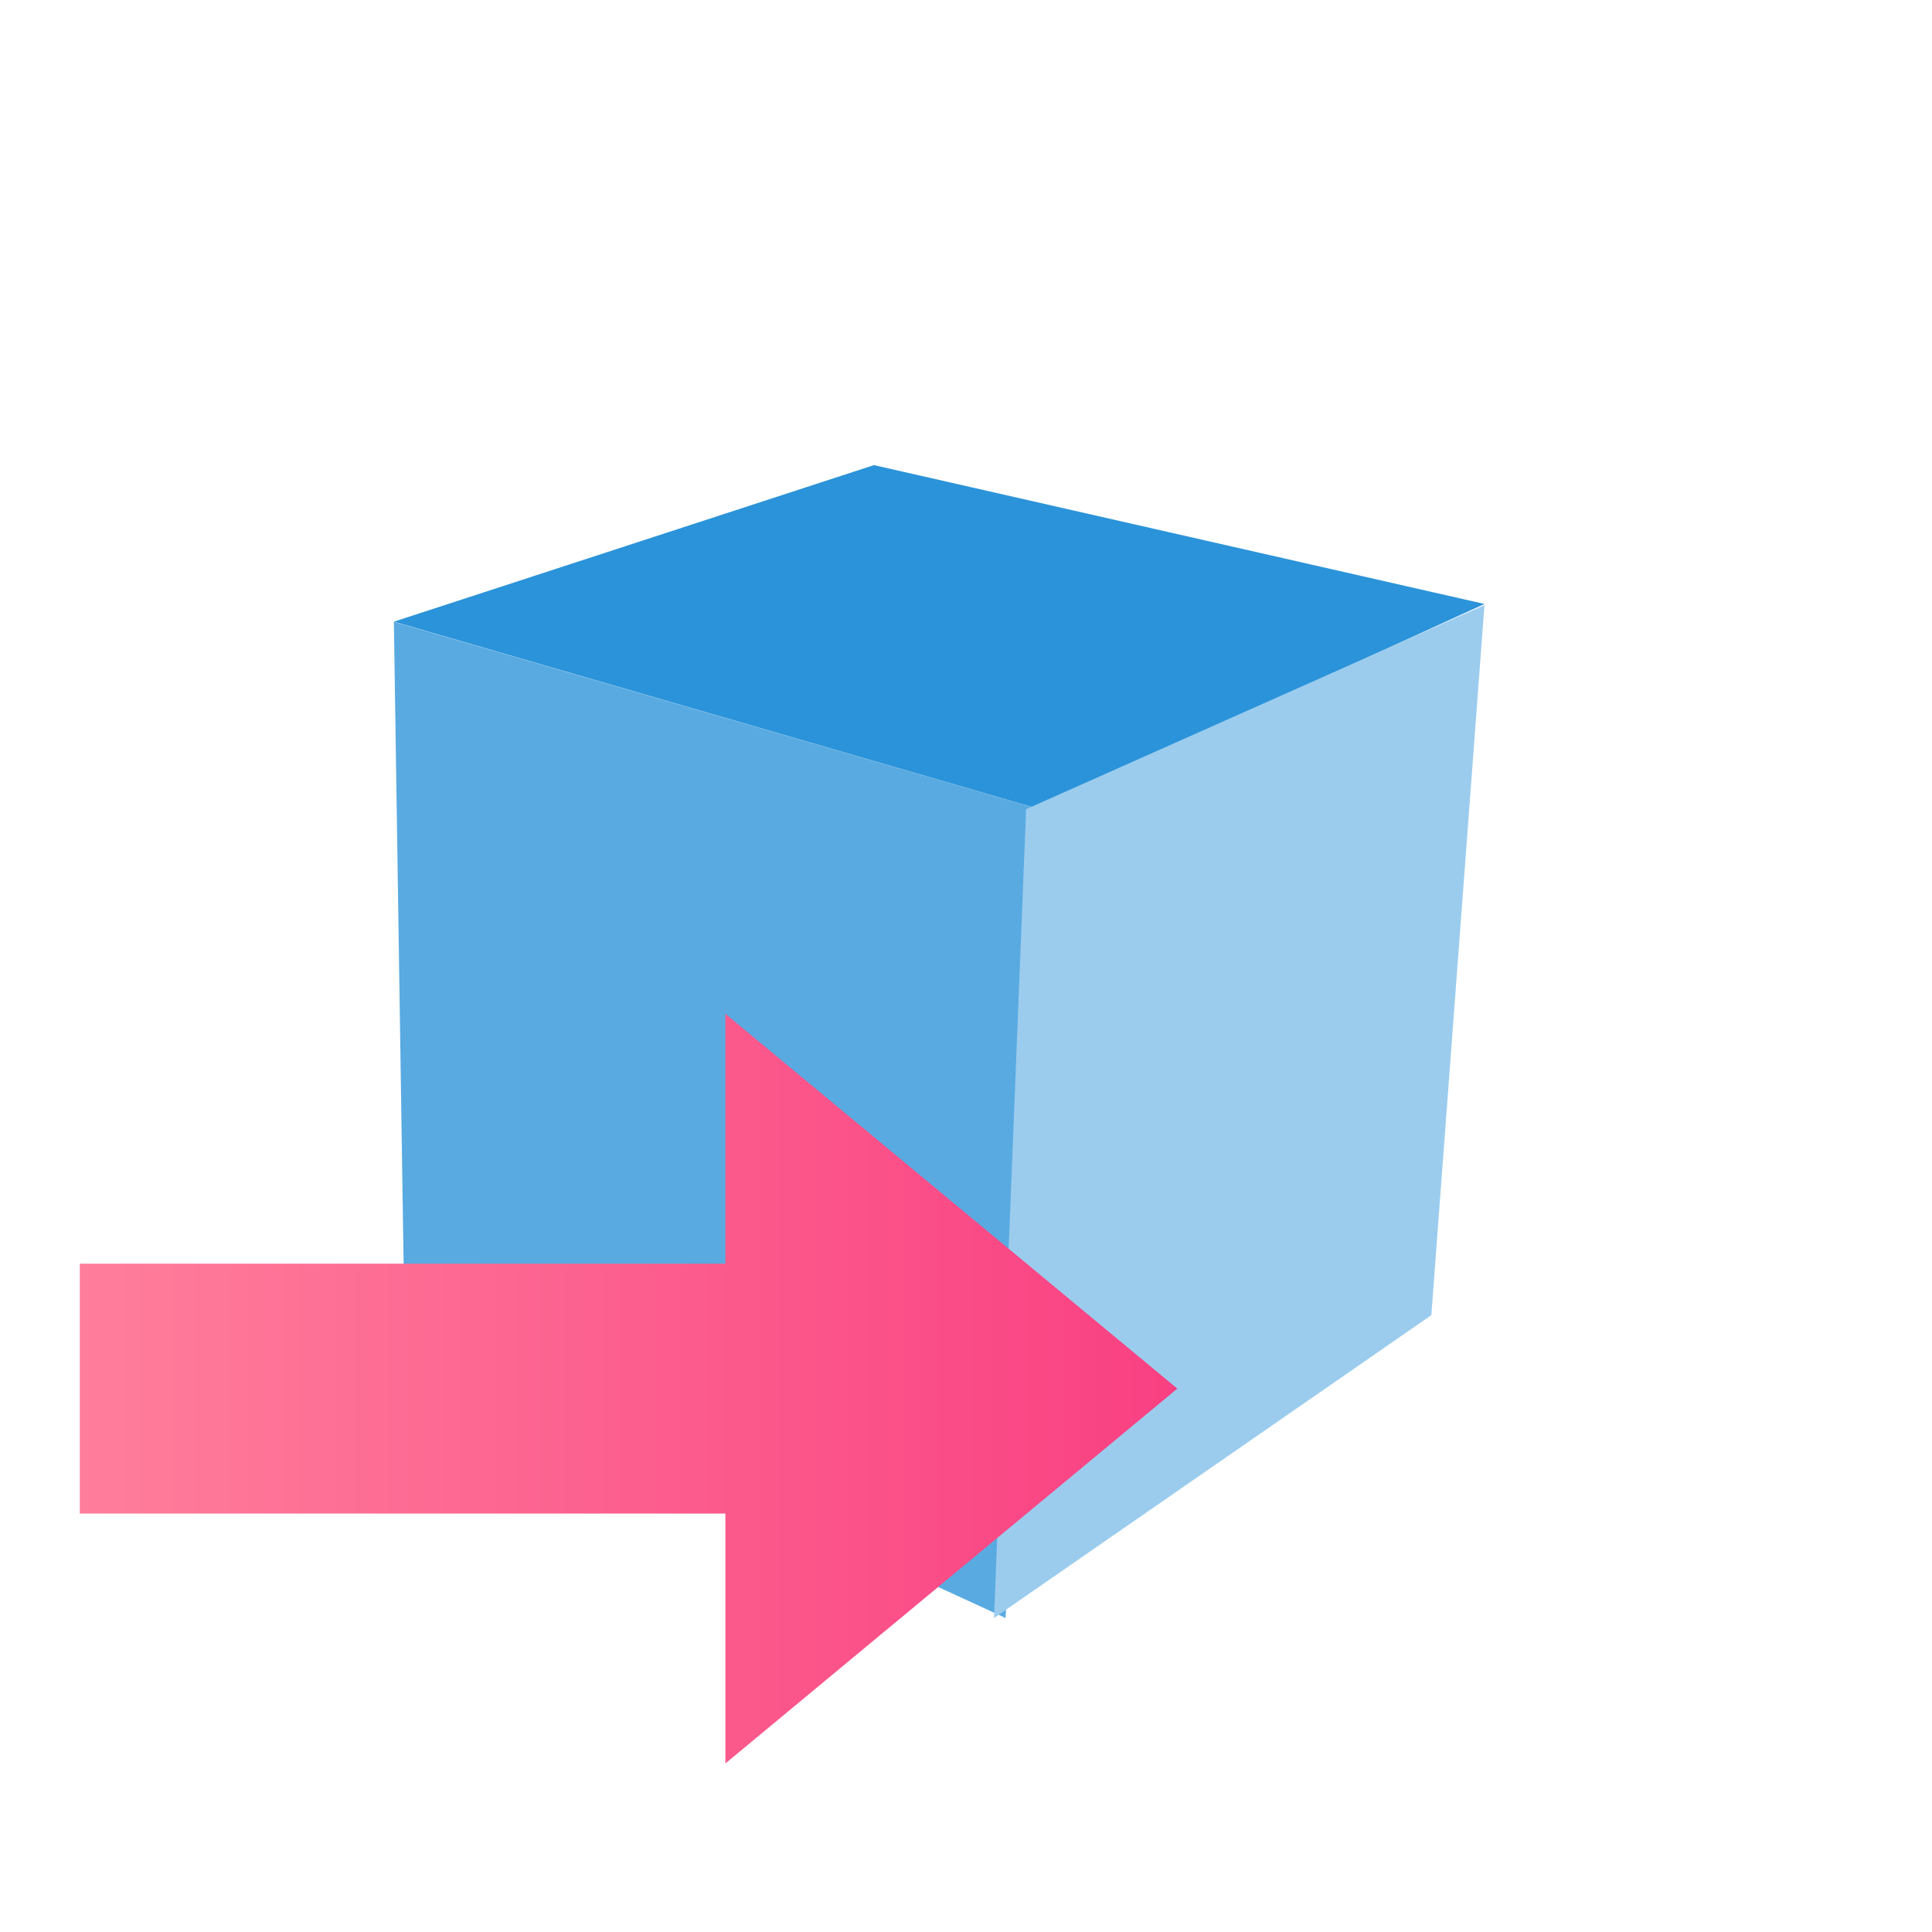
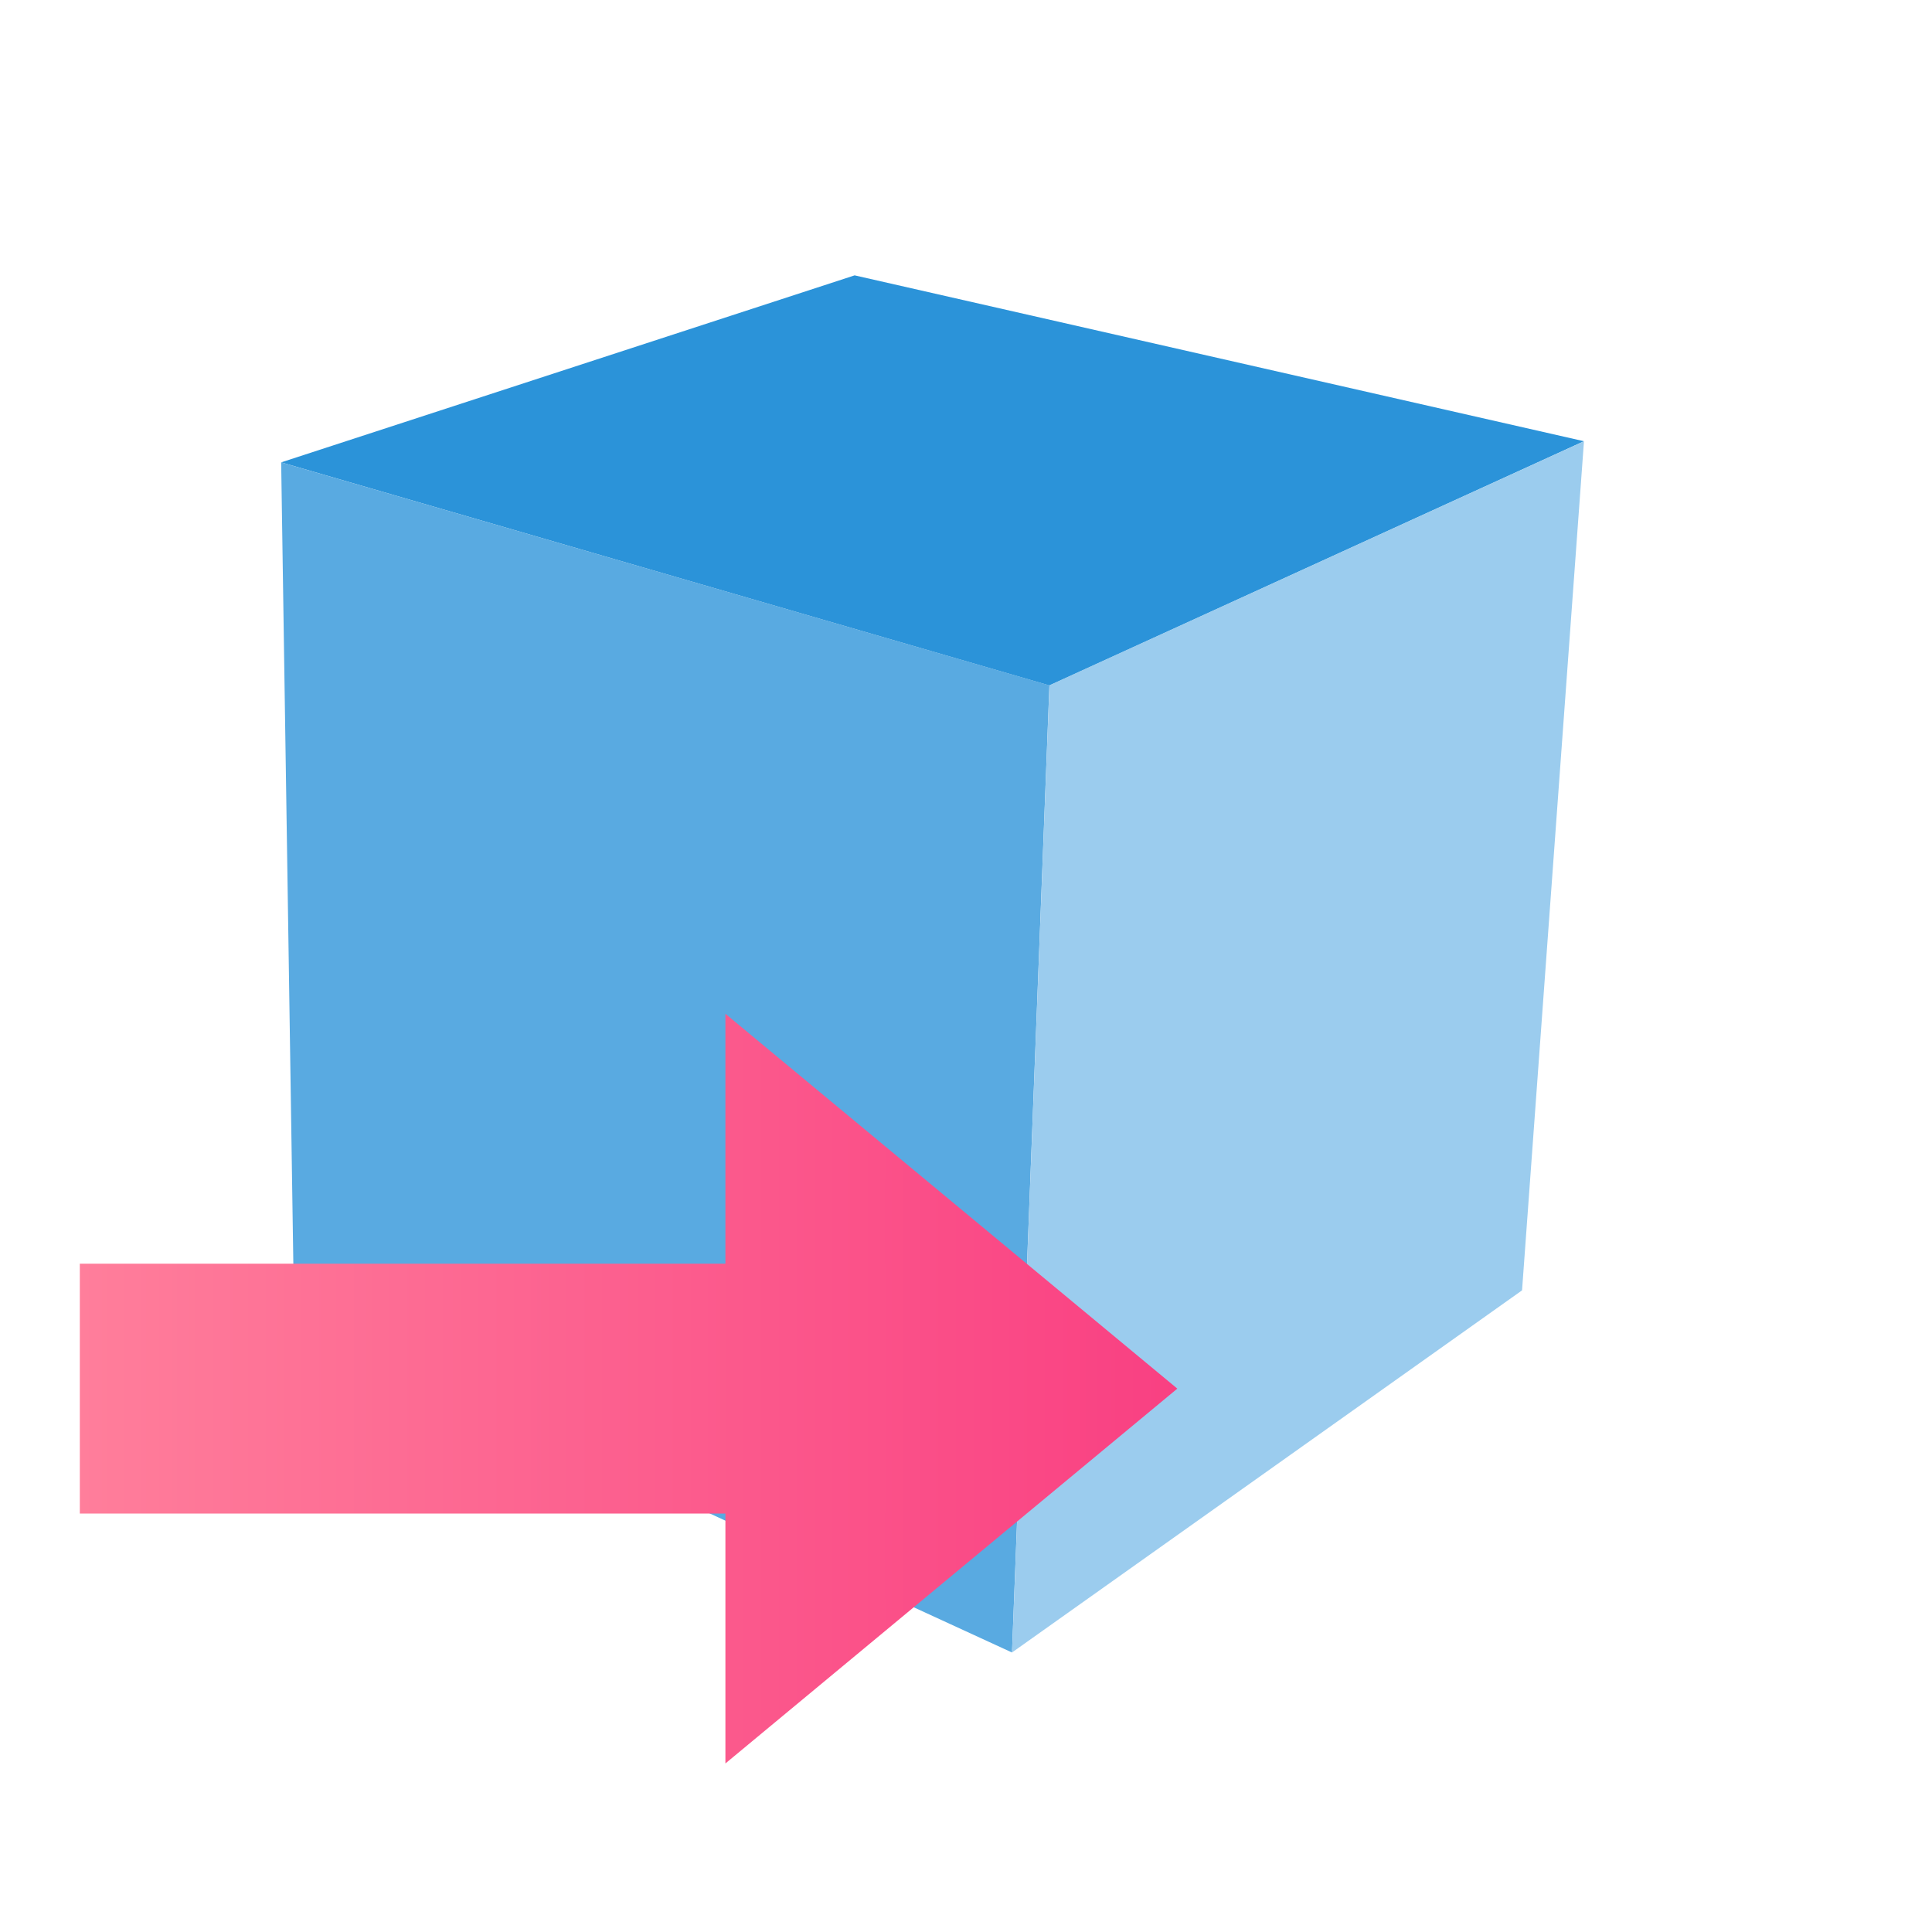
- <svg xmlns="http://www.w3.org/2000/svg" xmlns:xlink="http://www.w3.org/1999/xlink" width="64" height="64" id="svg2" version="1.1">
+ <svg xmlns="http://www.w3.org/2000/svg" xmlns:xlink="http://www.w3.org/1999/xlink" width="64" height="64" id="svg2" version="1.1" xml:space="preserve">
  <defs id="defs4">
+     <linearGradient id="linearGradient3">
+       <stop style="stop-color:#ff7e9b;stop-opacity:1;" offset="0" id="stop2" />
+       <stop style="stop-color:#f94082;stop-opacity:1;" offset="1" id="stop3" />
+     </linearGradient>
    <linearGradient id="linearGradient4532">
      <stop style="stop-color:#fffd74;stop-opacity:1;" offset="0" id="stop4534" />
      <stop style="stop-color:#967933;stop-opacity:1;" offset="1" id="stop4536" />
    </linearGradient>
    <marker orient="auto" refY="0.0" refX="0.0" id="Arrow1Send" style="overflow:visible;">
      <path id="path3801" d="M 0.0,0.0 L 5.0,-5.0 L -12.5,0.0 L 5.0,5.0 L 0.0,0.0 z " style="fill-rule:evenodd;stroke:#000000;stroke-width:1.0pt;" transform="scale(0.2) rotate(180) translate(6,0)" />
    </marker>
    <marker orient="auto" refY="0.0" refX="0.0" id="Arrow2Send" style="overflow:visible;">
      <path id="path3819" style="fill-rule:evenodd;stroke-width:0.625;stroke-linejoin:round;" d="M 8.719,4.034 L -2.207,0.016 L 8.719,-4.002 C 6.973,-1.63 6.983,1.616 8.719,4.034 z " transform="scale(0.3) rotate(180) translate(-2.3,0)" />
    </marker>
    <marker orient="auto" refY="0.0" refX="0.0" id="TriangleOutL" style="overflow:visible">
      <path id="path3928" d="M 5.77,0.0 L -2.88,5.0 L -2.88,-5.0 L 5.77,0.0 z " style="fill-rule:evenodd;stroke:#000000;stroke-width:1.0pt" transform="scale(0.8)" />
    </marker>
    <marker orient="auto" refY="0.0" refX="0.0" id="Arrow1Lend" style="overflow:visible;">
      <path id="path3789" d="M 0.0,0.0 L 5.0,-5.0 L -12.5,0.0 L 5.0,5.0 L 0.0,0.0 z " style="fill-rule:evenodd;stroke:#000000;stroke-width:1.0pt;" transform="scale(0.8) rotate(180) translate(12.5,0)" />
    </marker>
    <marker orient="auto" refY="0.0" refX="0.0" id="Arrow1Lstart" style="overflow:visible">
      <path id="path3786" d="M 0.0,0.0 L 5.0,-5.0 L -12.5,0.0 L 5.0,5.0 L 0.0,0.0 z " style="fill-rule:evenodd;stroke:#000000;stroke-width:1.0pt" transform="scale(0.8) translate(12.5,0)" />
    </marker>
    <marker orient="auto" refY="0.0" refX="0.0" id="Arrow2Mend" style="overflow:visible;">
      <path id="path3813" style="fill-rule:evenodd;stroke-width:0.625;stroke-linejoin:round;" d="M 8.719,4.034 L -2.207,0.016 L 8.719,-4.002 C 6.973,-1.63 6.983,1.616 8.719,4.034 z " transform="scale(0.6) rotate(180) translate(0,0)" />
    </marker>
    <marker orient="auto" refY="0.0" refX="0.0" id="Arrow2Mstart" style="overflow:visible">
      <path id="path3810" style="fill-rule:evenodd;stroke-width:0.625;stroke-linejoin:round" d="M 8.719,4.034 L -2.207,0.016 L 8.719,-4.002 C 6.973,-1.63 6.983,1.616 8.719,4.034 z " transform="scale(0.6) translate(0,0)" />
    </marker>
    <marker orient="auto" refY="0.0" refX="0.0" id="Arrow1Mend" style="overflow:visible;">
      <path id="path3795" d="M 0.0,0.0 L 5.0,-5.0 L -12.5,0.0 L 5.0,5.0 L 0.0,0.0 z " style="fill-rule:evenodd;stroke:#000000;stroke-width:1.0pt;" transform="scale(0.4) rotate(180) translate(10,0)" />
    </marker>
    <linearGradient xlink:href="#linearGradient4495" id="linearGradient4461" x1="113.097" y1="922.788" x2="138.589" y2="862.431" gradientUnits="userSpaceOnUse" />
    <linearGradient id="linearGradient4495">
      <stop style="stop-color:#cd00a0;stop-opacity:1" offset="0" id="stop4449" />
      <stop id="stop4451" offset="0.505" style="stop-color:#ffe1f8;stop-opacity:1" />
      <stop style="stop-color:#cd00a0;stop-opacity:1" offset="1" id="stop4453" />
    </linearGradient>
-     <filter style="color-interpolation-filters:sRGB;" id="filter4086" x="-0.102" y="-0.099" height="1.624" width="1.247">
+     <filter style="color-interpolation-filters:sRGB;" id="filter4086" x="-0.086" y="-0.083" height="1.201" width="1.207">
      <feFlood flood-opacity="0" flood-color="rgb(0,0,0)" result="flood" id="feFlood4088" />
      <feComposite in="flood" in2="SourceGraphic" operator="in" result="composite1" id="feComposite4090" />
      <feGaussianBlur in="composite" stdDeviation="2" result="blur" id="feGaussianBlur4092" />
      <feOffset dx="2" dy="2" result="offset" id="feOffset4094" />
      <feComposite in="SourceGraphic" in2="offset" operator="over" result="composite2" id="feComposite4096" />
    </filter>
-     <linearGradient id="linearGradient3295">
-       <stop style="stop-color:#63e9ff;stop-opacity:1;" offset="0" id="stop3297" />
-       <stop style="stop-color:#ffffff;stop-opacity:0;" offset="1" id="stop3299" />
+     <linearGradient id="linearGradient4702">
+       <stop style="stop-color:#ffff83;stop-opacity:1;" offset="0" id="stop4704" />
+       <stop style="stop-color:#f8b31a;stop-opacity:1;" offset="1" id="stop4706" />
    </linearGradient>
-     <linearGradient xlink:href="#linearGradient3" id="linearGradient2" gradientUnits="userSpaceOnUse" gradientTransform="matrix(0.775055,0,0,0.7557283,-29.17336,987.6064)" x1="31" y1="66.944" x2="92" y2="66.944" />
-     <linearGradient id="linearGradient3">
-       <stop style="stop-color:#ff7e9b;stop-opacity:1;" offset="0" id="stop2" />
-       <stop style="stop-color:#f94082;stop-opacity:1;" offset="1" id="stop3" />
+     <linearGradient id="linearGradient4696">
+       <stop style="stop-color:#fffe40;stop-opacity:1;" offset="0" id="stop4698" />
    </linearGradient>
+     <linearGradient id="linearGradient4532-6">
+       <stop style="stop-color:#ffd040;stop-opacity:1;" offset="0" id="stop4534-3" />
+       <stop style="stop-color:#967933;stop-opacity:1;" offset="1" id="stop4536-6" />
+     </linearGradient>
+     <marker orient="auto" refY="0.0" refX="0.0" id="Arrow1Send-4" style="overflow:visible;">
+       <path id="path3801-2" d="M 0.0,0.0 L 5.0,-5.0 L -12.5,0.0 L 5.0,5.0 L 0.0,0.0 z " style="fill-rule:evenodd;stroke:#000000;stroke-width:1.0pt;" transform="scale(0.2) rotate(180) translate(6,0)" />
+     </marker>
+     <marker orient="auto" refY="0.0" refX="0.0" id="Arrow2Send-0" style="overflow:visible;">
+       <path id="path3819-9" style="fill-rule:evenodd;stroke-width:0.625;stroke-linejoin:round;" d="M 8.719,4.034 L -2.207,0.016 L 8.719,-4.002 C 6.973,-1.63 6.983,1.616 8.719,4.034 z " transform="scale(0.3) rotate(180) translate(-2.3,0)" />
+     </marker>
+     <marker orient="auto" refY="0.0" refX="0.0" id="TriangleOutL-7" style="overflow:visible">
+       <path id="path3928-3" d="M 5.77,0.0 L -2.88,5.0 L -2.88,-5.0 L 5.77,0.0 z " style="fill-rule:evenodd;stroke:#000000;stroke-width:1.0pt" transform="scale(0.8)" />
+     </marker>
+     <marker orient="auto" refY="0.0" refX="0.0" id="Arrow1Lend-7" style="overflow:visible;">
+       <path id="path3789-2" d="M 0.0,0.0 L 5.0,-5.0 L -12.5,0.0 L 5.0,5.0 L 0.0,0.0 z " style="fill-rule:evenodd;stroke:#000000;stroke-width:1.0pt;" transform="scale(0.8) rotate(180) translate(12.5,0)" />
+     </marker>
+     <marker orient="auto" refY="0.0" refX="0.0" id="Arrow1Lstart-6" style="overflow:visible">
+       <path id="path3786-0" d="M 0.0,0.0 L 5.0,-5.0 L -12.5,0.0 L 5.0,5.0 L 0.0,0.0 z " style="fill-rule:evenodd;stroke:#000000;stroke-width:1.0pt" transform="scale(0.8) translate(12.5,0)" />
+     </marker>
+     <marker orient="auto" refY="0.0" refX="0.0" id="Arrow2Mend-1" style="overflow:visible;">
+       <path id="path3813-6" style="fill-rule:evenodd;stroke-width:0.625;stroke-linejoin:round;" d="M 8.719,4.034 L -2.207,0.016 L 8.719,-4.002 C 6.973,-1.63 6.983,1.616 8.719,4.034 z " transform="scale(0.6) rotate(180) translate(0,0)" />
+     </marker>
+     <marker orient="auto" refY="0.0" refX="0.0" id="Arrow2Mstart-5" style="overflow:visible">
+       <path id="path3810-7" style="fill-rule:evenodd;stroke-width:0.625;stroke-linejoin:round" d="M 8.719,4.034 L -2.207,0.016 L 8.719,-4.002 C 6.973,-1.63 6.983,1.616 8.719,4.034 z " transform="scale(0.6) translate(0,0)" />
+     </marker>
+     <marker orient="auto" refY="0.0" refX="0.0" id="Arrow1Mend-5" style="overflow:visible;">
+       <path id="path3795-4" d="M 0.0,0.0 L 5.0,-5.0 L -12.5,0.0 L 5.0,5.0 L 0.0,0.0 z " style="fill-rule:evenodd;stroke:#000000;stroke-width:1.0pt;" transform="scale(0.4) rotate(180) translate(10,0)" />
+     </marker>
+     <filter style="color-interpolation-filters:sRGB;" id="filter4674">
+       <feFlood flood-opacity="0.7" flood-color="rgb(0,0,0)" result="flood" id="feFlood4676" />
+       <feComposite in="flood" in2="SourceGraphic" operator="in" result="composite1" id="feComposite4678" />
+       <feGaussianBlur in="composite" stdDeviation="2" result="blur" id="feGaussianBlur4680" />
+       <feOffset dx="2" dy="2" result="offset" id="feOffset4682" />
+       <feComposite in="SourceGraphic" in2="offset" operator="over" result="composite2" id="feComposite4684" />
+     </filter>
+     <linearGradient xlink:href="#linearGradient3" id="linearGradient2" gradientUnits="userSpaceOnUse" gradientTransform="matrix(0.596,0,0,0.596,-15.83201,6.101119)" x1="31" y1="66.944" x2="92" y2="66.944" />
  </defs>
-   <g id="layer1" transform="translate(0,-988.3622)">
+   <g id="layer1" transform="translate(0,-988.3622)" style="display:inline">
    <g id="g6386">
      <g id="g8207" transform="matrix(0.7886433,0,0,0.7886433,6.740283,215.5942)" style="stroke-width:6.34;stroke-miterlimit:1;stroke-dasharray:none">
        <g id="g4063" style="filter:url(#filter4086)" transform="matrix(0.9750641,0,0,1,-0.1757747,0)">
-           <path id="path6598" d="m 8.385,1005.982 20.679,-6.575 26.3,5.832 -19.278,8.588 z" style="display:inline;fill:#2b93d9;fill-opacity:1;fill-rule:evenodd;stroke:none" />
-           <path id="path6609" d="m 8.382,1005.988 27.703,7.84 -1.349,34.006 -25.883,-11.609 z" style="display:inline;fill:#59aae1;fill-opacity:1;fill-rule:evenodd;stroke:none" />
-           <path id="path6622" d="m 55.363,1005.285 -2.288,29.827 -18.839,12.721 1.382,-33.974 z" style="display:inline;fill:#9bccee;fill-opacity:1;fill-rule:evenodd;stroke:none;stroke-width:6.414" />
-           <g transform="translate(-159.9526,5.072001)" style="stroke-width:6.34;stroke-miterlimit:1;stroke-dasharray:none;filter:url(#filter4086)" id="g3061-1">
-             <path id="path4339-7" d="m -6.378,1013.875 20.679,-6.575 26.3,5.832 -19.278,8.588 z" style="fill:#ffff83;fill-opacity:1;fill-rule:evenodd;stroke:none;display:inline" />
-             <path id="path4345-40" d="m -6.378,1013.875 27.703,7.84 -1.349,34.006 -25.883,-11.609 z" style="fill:#f9e35e;fill-opacity:1;fill-rule:evenodd;stroke:none;display:inline" />
-             <path id="path4359-9" d="m 40.6,1013.132 -2.233,29.855 -18.391,12.732 1.349,-34.006 z" style="fill:#e6c139;fill-opacity:1;fill-rule:evenodd;stroke:none;display:inline" />
+           <g id="g955" transform="matrix(1.194635,0,0,1.194635,-6.148179,-199.3449)" style="stroke-width:5.307">
+             <path id="path6598" d="m 8.099,1003.349 20.679,-6.575 26.3,5.832 -19.278,8.588 z" style="display:inline;fill:#2b93d9;fill-opacity:1;fill-rule:evenodd;stroke:none;stroke-width:5.307" />
+             <path id="path6609" d="m 8.099,1003.349 27.703,7.84 -1.349,34.006 -25.883,-11.609 z" style="display:inline;fill:#59aae1;fill-opacity:1;fill-rule:evenodd;stroke:none;stroke-width:5.307" />
+             <path id="path6622" d="m 55.078,1002.607 -2.233,29.855 -18.391,12.732 1.349,-34.006 z" style="display:inline;fill:#9bccee;fill-opacity:1;fill-rule:evenodd;stroke:none;stroke-width:5.307" />
          </g>
-           <path style="display:inline;fill:url(#linearGradient2);fill-rule:nonzero;stroke:none;stroke-width:3.858;stroke-miterlimit:1;stroke-dasharray:none" d="M -5.147,1043.446 H 22.664 v 10.496 L 42.132,1038.198 22.664,1022.454 v 10.496 H -5.147 Z" id="path4510-6-1" />
        </g>
      </g>
    </g>
  </g>
+   <g id="layer4" style="display:inline">
+     <path style="display:inline;fill:url(#linearGradient2);fill-rule:nonzero;stroke:none;stroke-width:3.005;stroke-miterlimit:1;stroke-dasharray:none" d="M 2.644,50.139 H 24.03 v 8.278 L 39,46 24.03,33.583 v 8.278 H 2.644 Z" id="path4510-6-1" />
+   </g>
+   <g id="layer5" style="display:inline" />
</svg>
